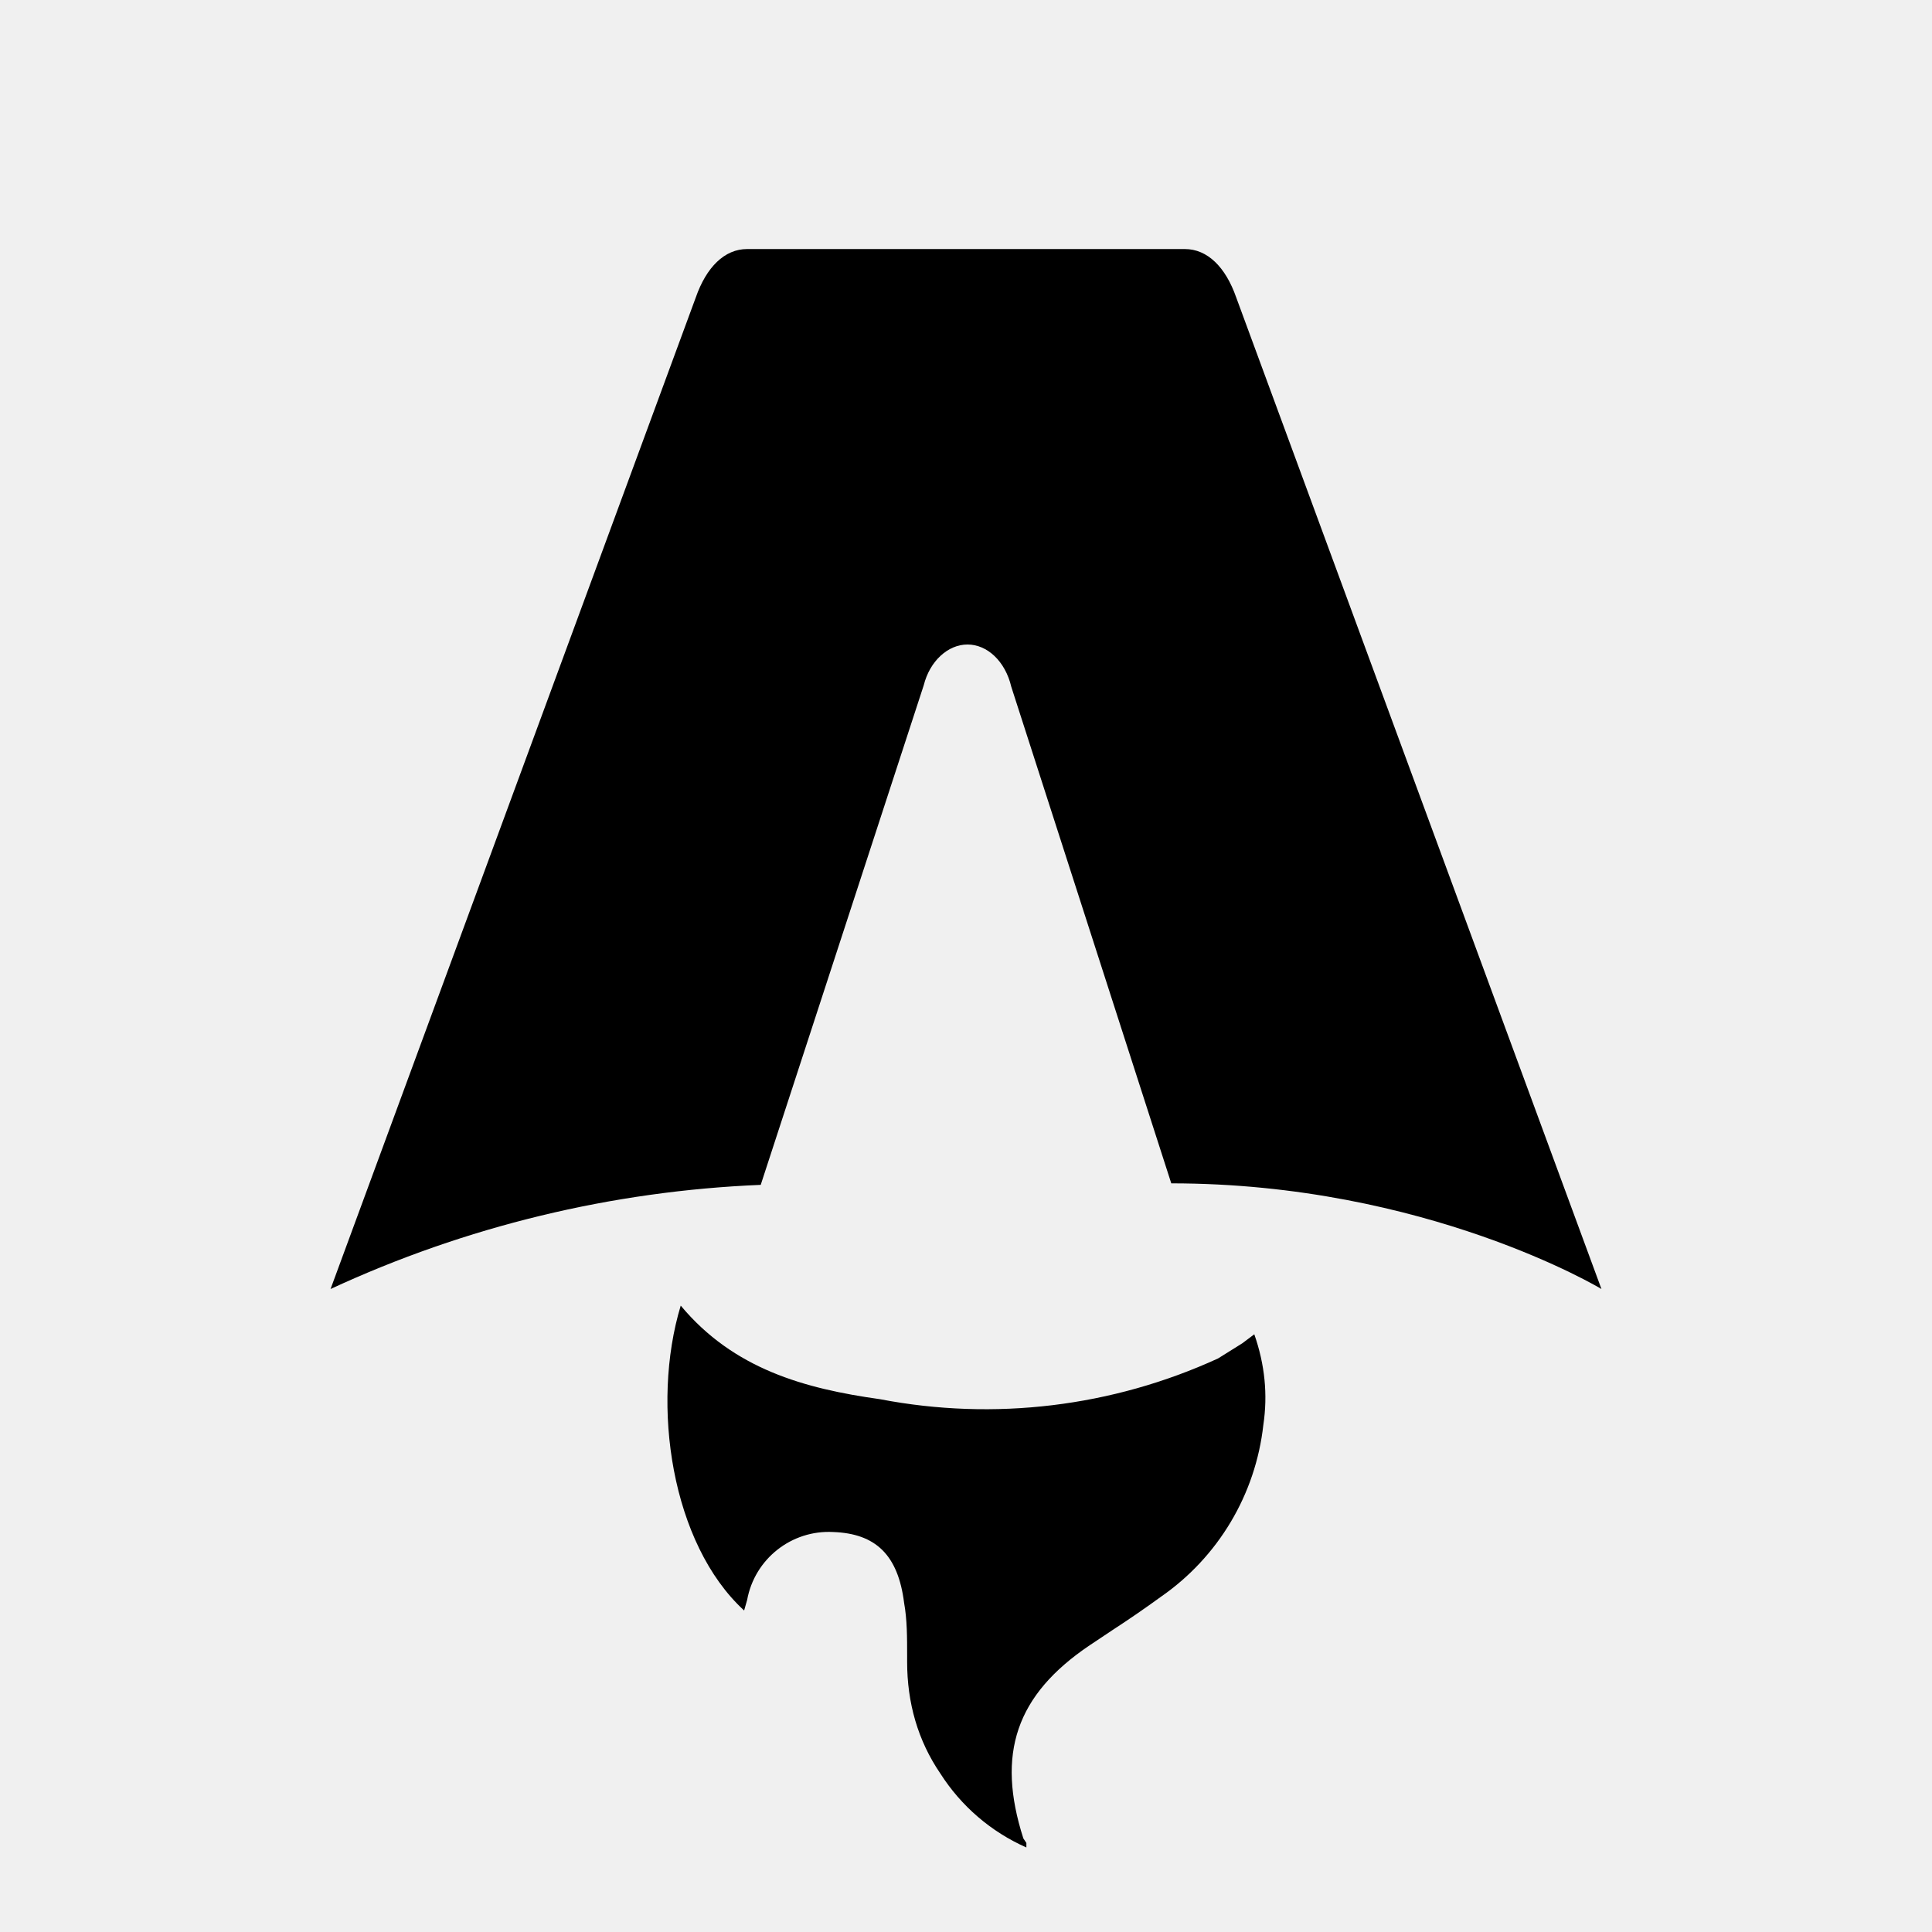
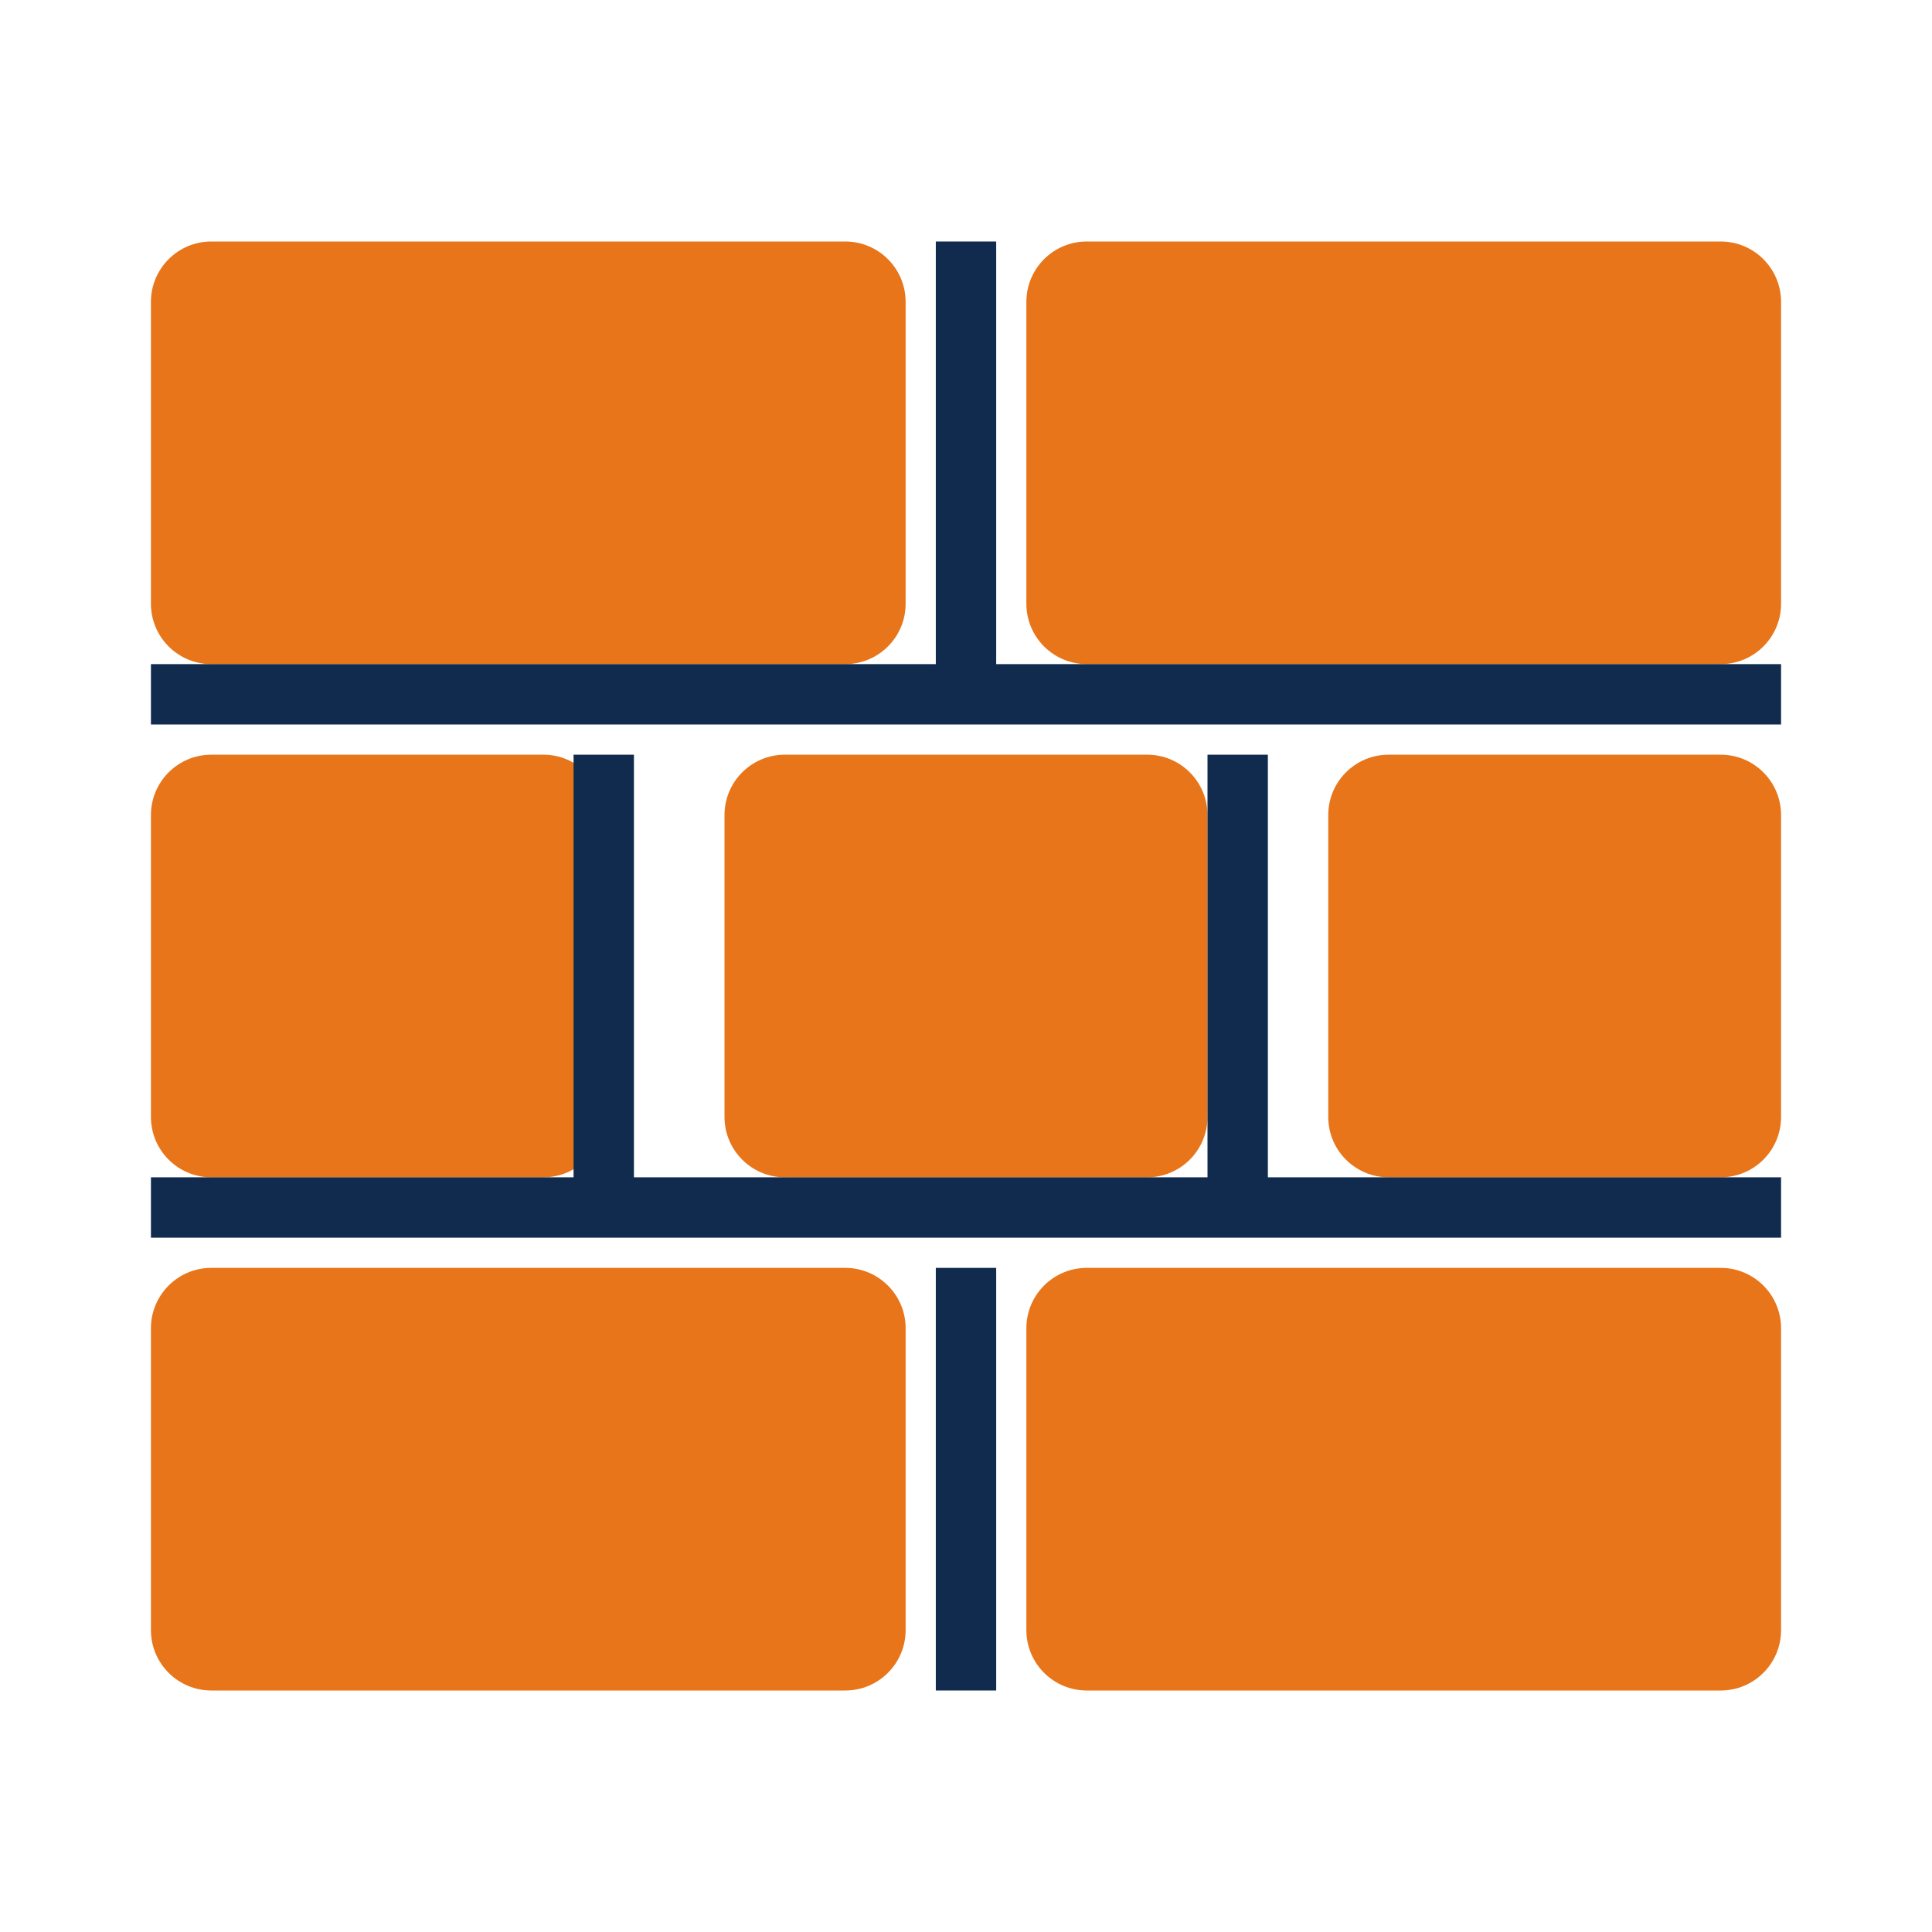
- <svg xmlns="http://www.w3.org/2000/svg" fill="none" viewBox="0 0 128 128">
-   <path d="M50.4 78.5a75.1 75.1 0 0 0-28.5 6.9l24.2-65.7c.7-2 1.9-3.2 3.4-3.2h29c1.5 0 2.7 1.2 3.4 3.2l24.2 65.7s-11.6-7-28.5-7L67 45.5c-.4-1.7-1.6-2.8-2.9-2.8-1.3 0-2.5 1.1-2.9 2.7L50.4 78.5Zm-1.1 28.2Zm-4.2-20.2c-2 6.6-.6 15.8 4.2 20.2a17.5 17.5 0 0 1 .2-.7 5.5 5.5 0 0 1 5.7-4.5c2.8.1 4.3 1.5 4.7 4.7.2 1.1.2 2.3.2 3.5v.4c0 2.7.7 5.2 2.2 7.4a13 13 0 0 0 5.7 4.9v-.3l-.2-.3c-1.8-5.6-.5-9.5 4.4-12.8l1.5-1a73 73 0 0 0 3.2-2.2 16 16 0 0 0 6.8-11.4c.3-2 .1-4-.6-6l-.8.6-1.6 1a37 37 0 0 1-22.4 2.7c-5-.7-9.7-2-13.2-6.2Z" />
-   <style>
-         path { fill: #000; }
-         @media (prefers-color-scheme: dark) {
-             path { fill: #FFF; }
-         }
-     </style>
+ <svg xmlns="http://www.w3.org/2000/svg" viewBox="0 0 64 64">
+   <rect width="64" height="64" fill="#ffffff" />
+   <g fill="#e87519">
+     <rect x="5" y="8" width="25" height="14" rx="2" />
+     <rect x="34" y="8" width="25" height="14" rx="2" />
+     <rect x="5" y="25" width="15" height="14" rx="2" />
+     <rect x="24" y="25" width="16" height="14" rx="2" />
+     <rect x="44" y="25" width="15" height="14" rx="2" />
+     <rect x="5" y="42" width="25" height="14" rx="2" />
+     <rect x="34" y="42" width="25" height="14" rx="2" />
+   </g>
+   <path d="M5 23h54M5 40h54M32 8v14M20 25v14M41 25v14M32 42v14" stroke="#102b4e" stroke-width="2" />
</svg>
